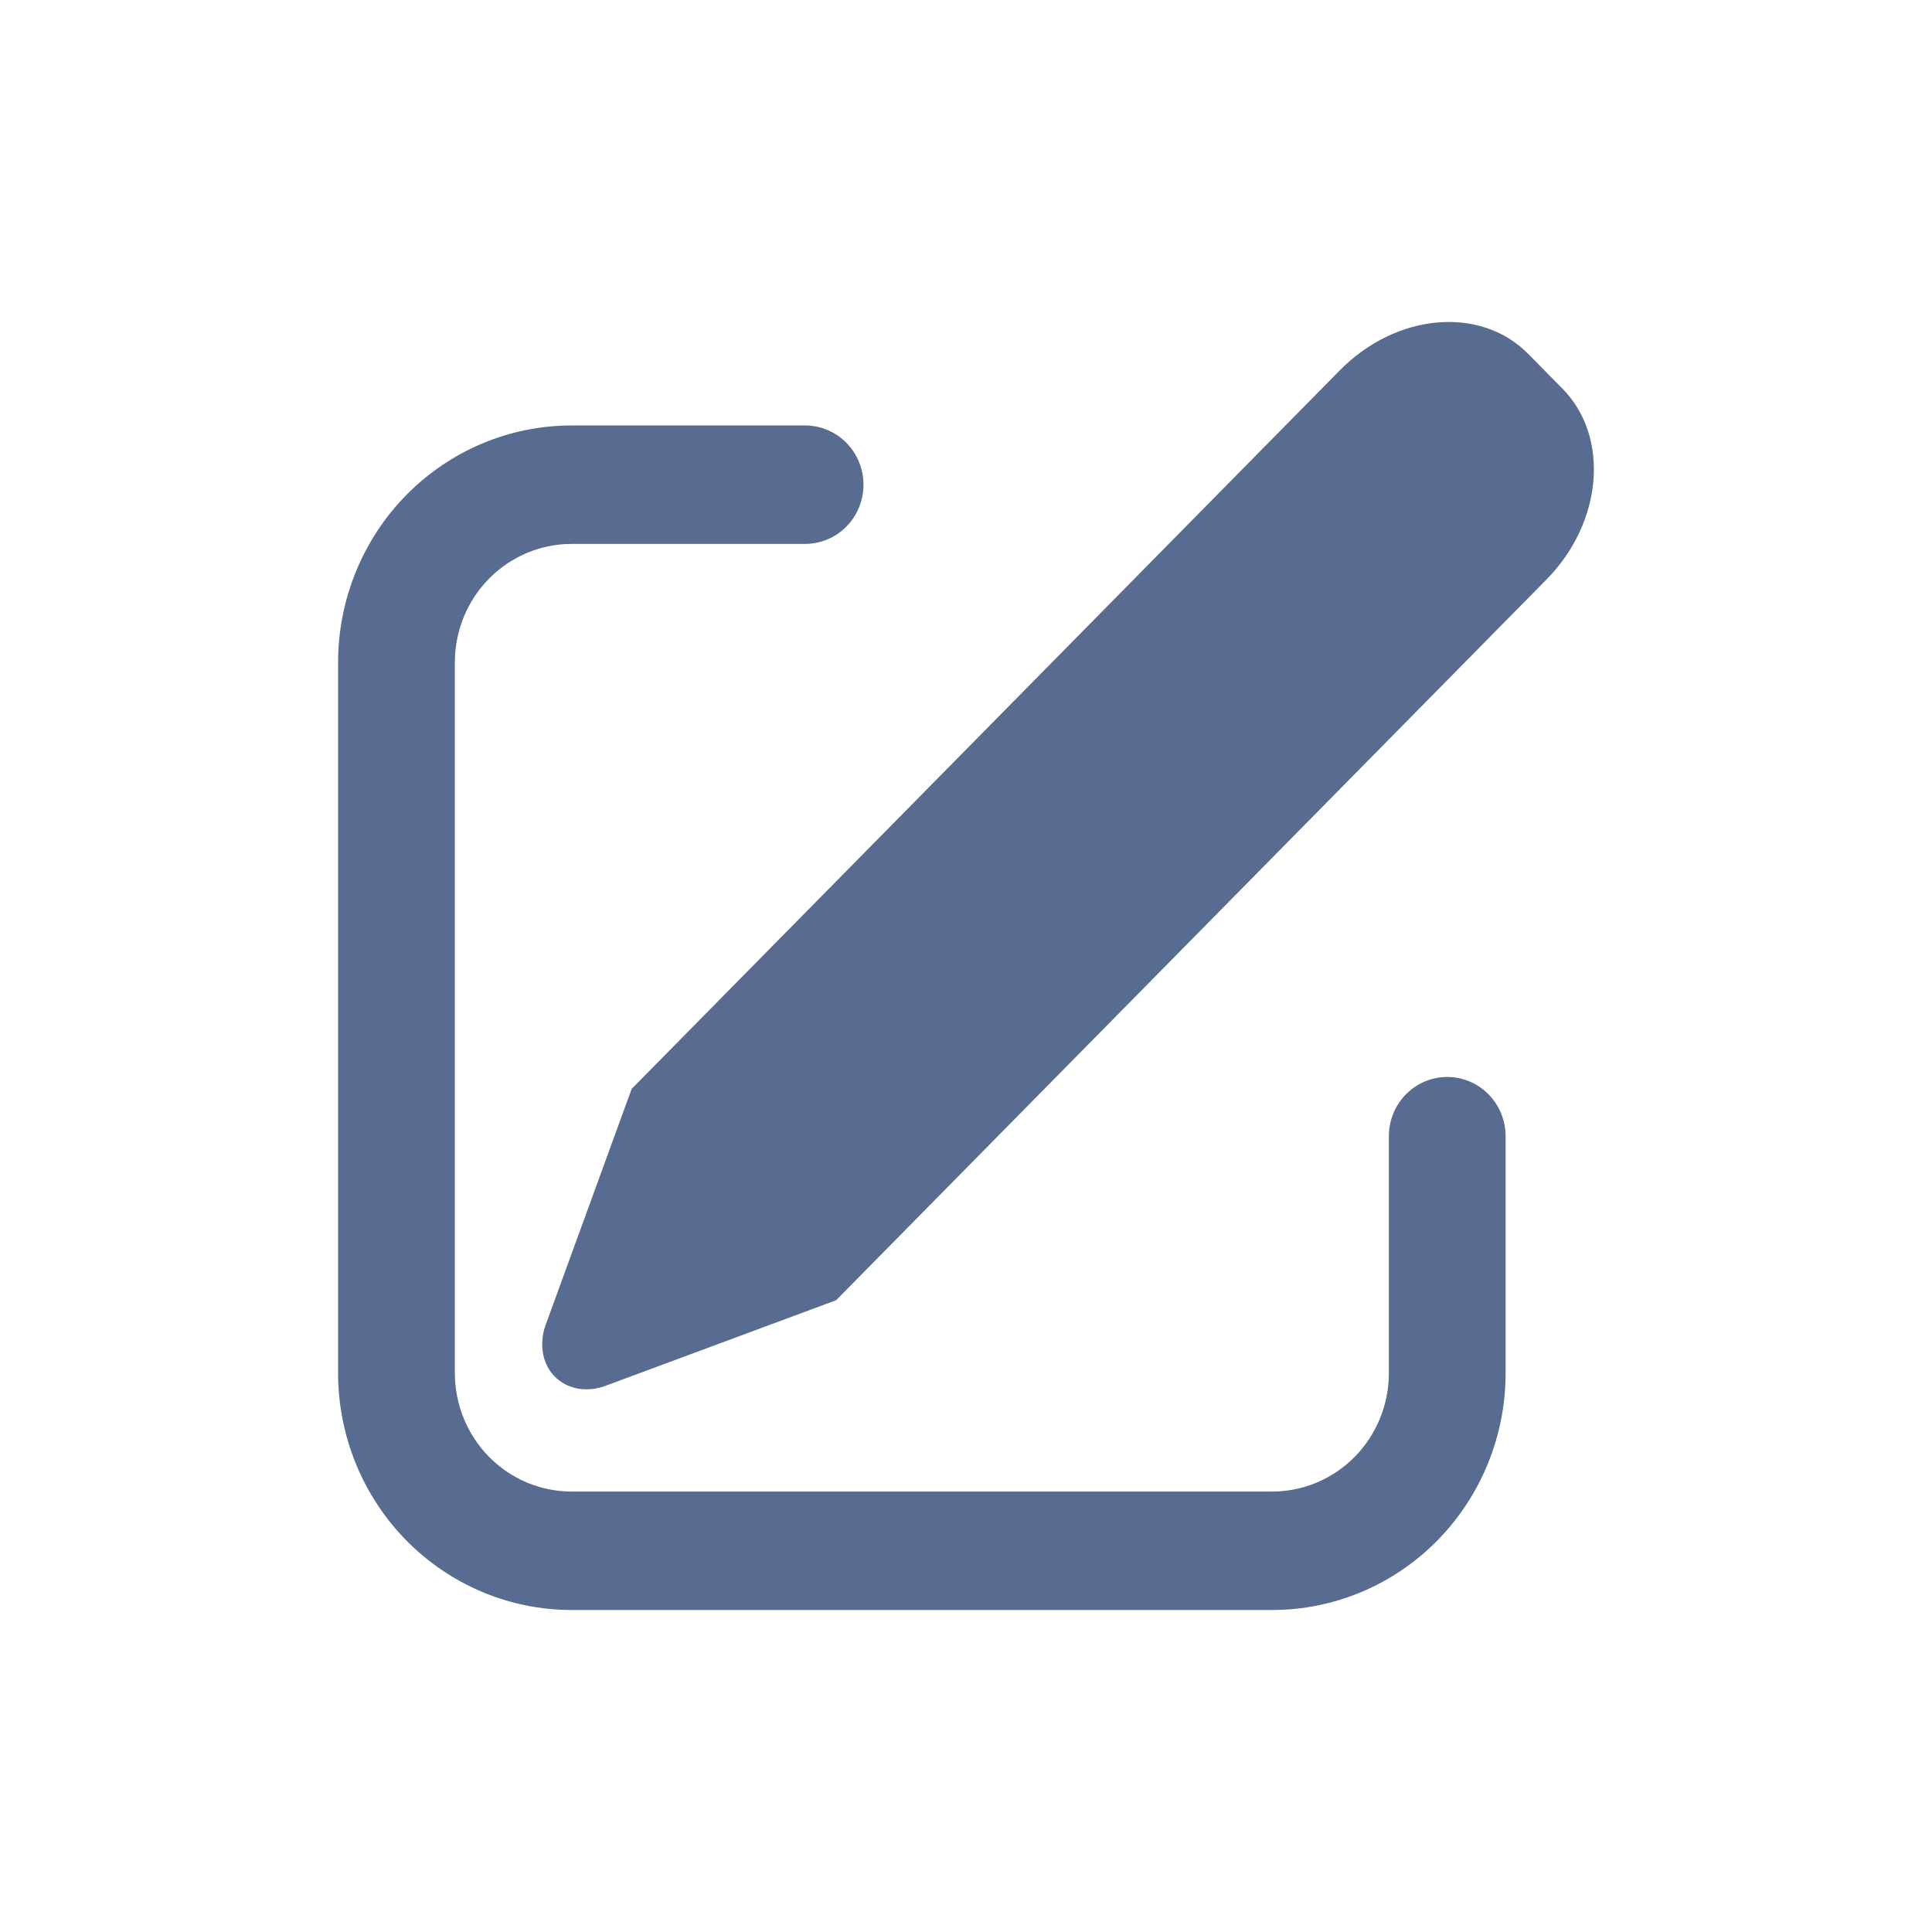
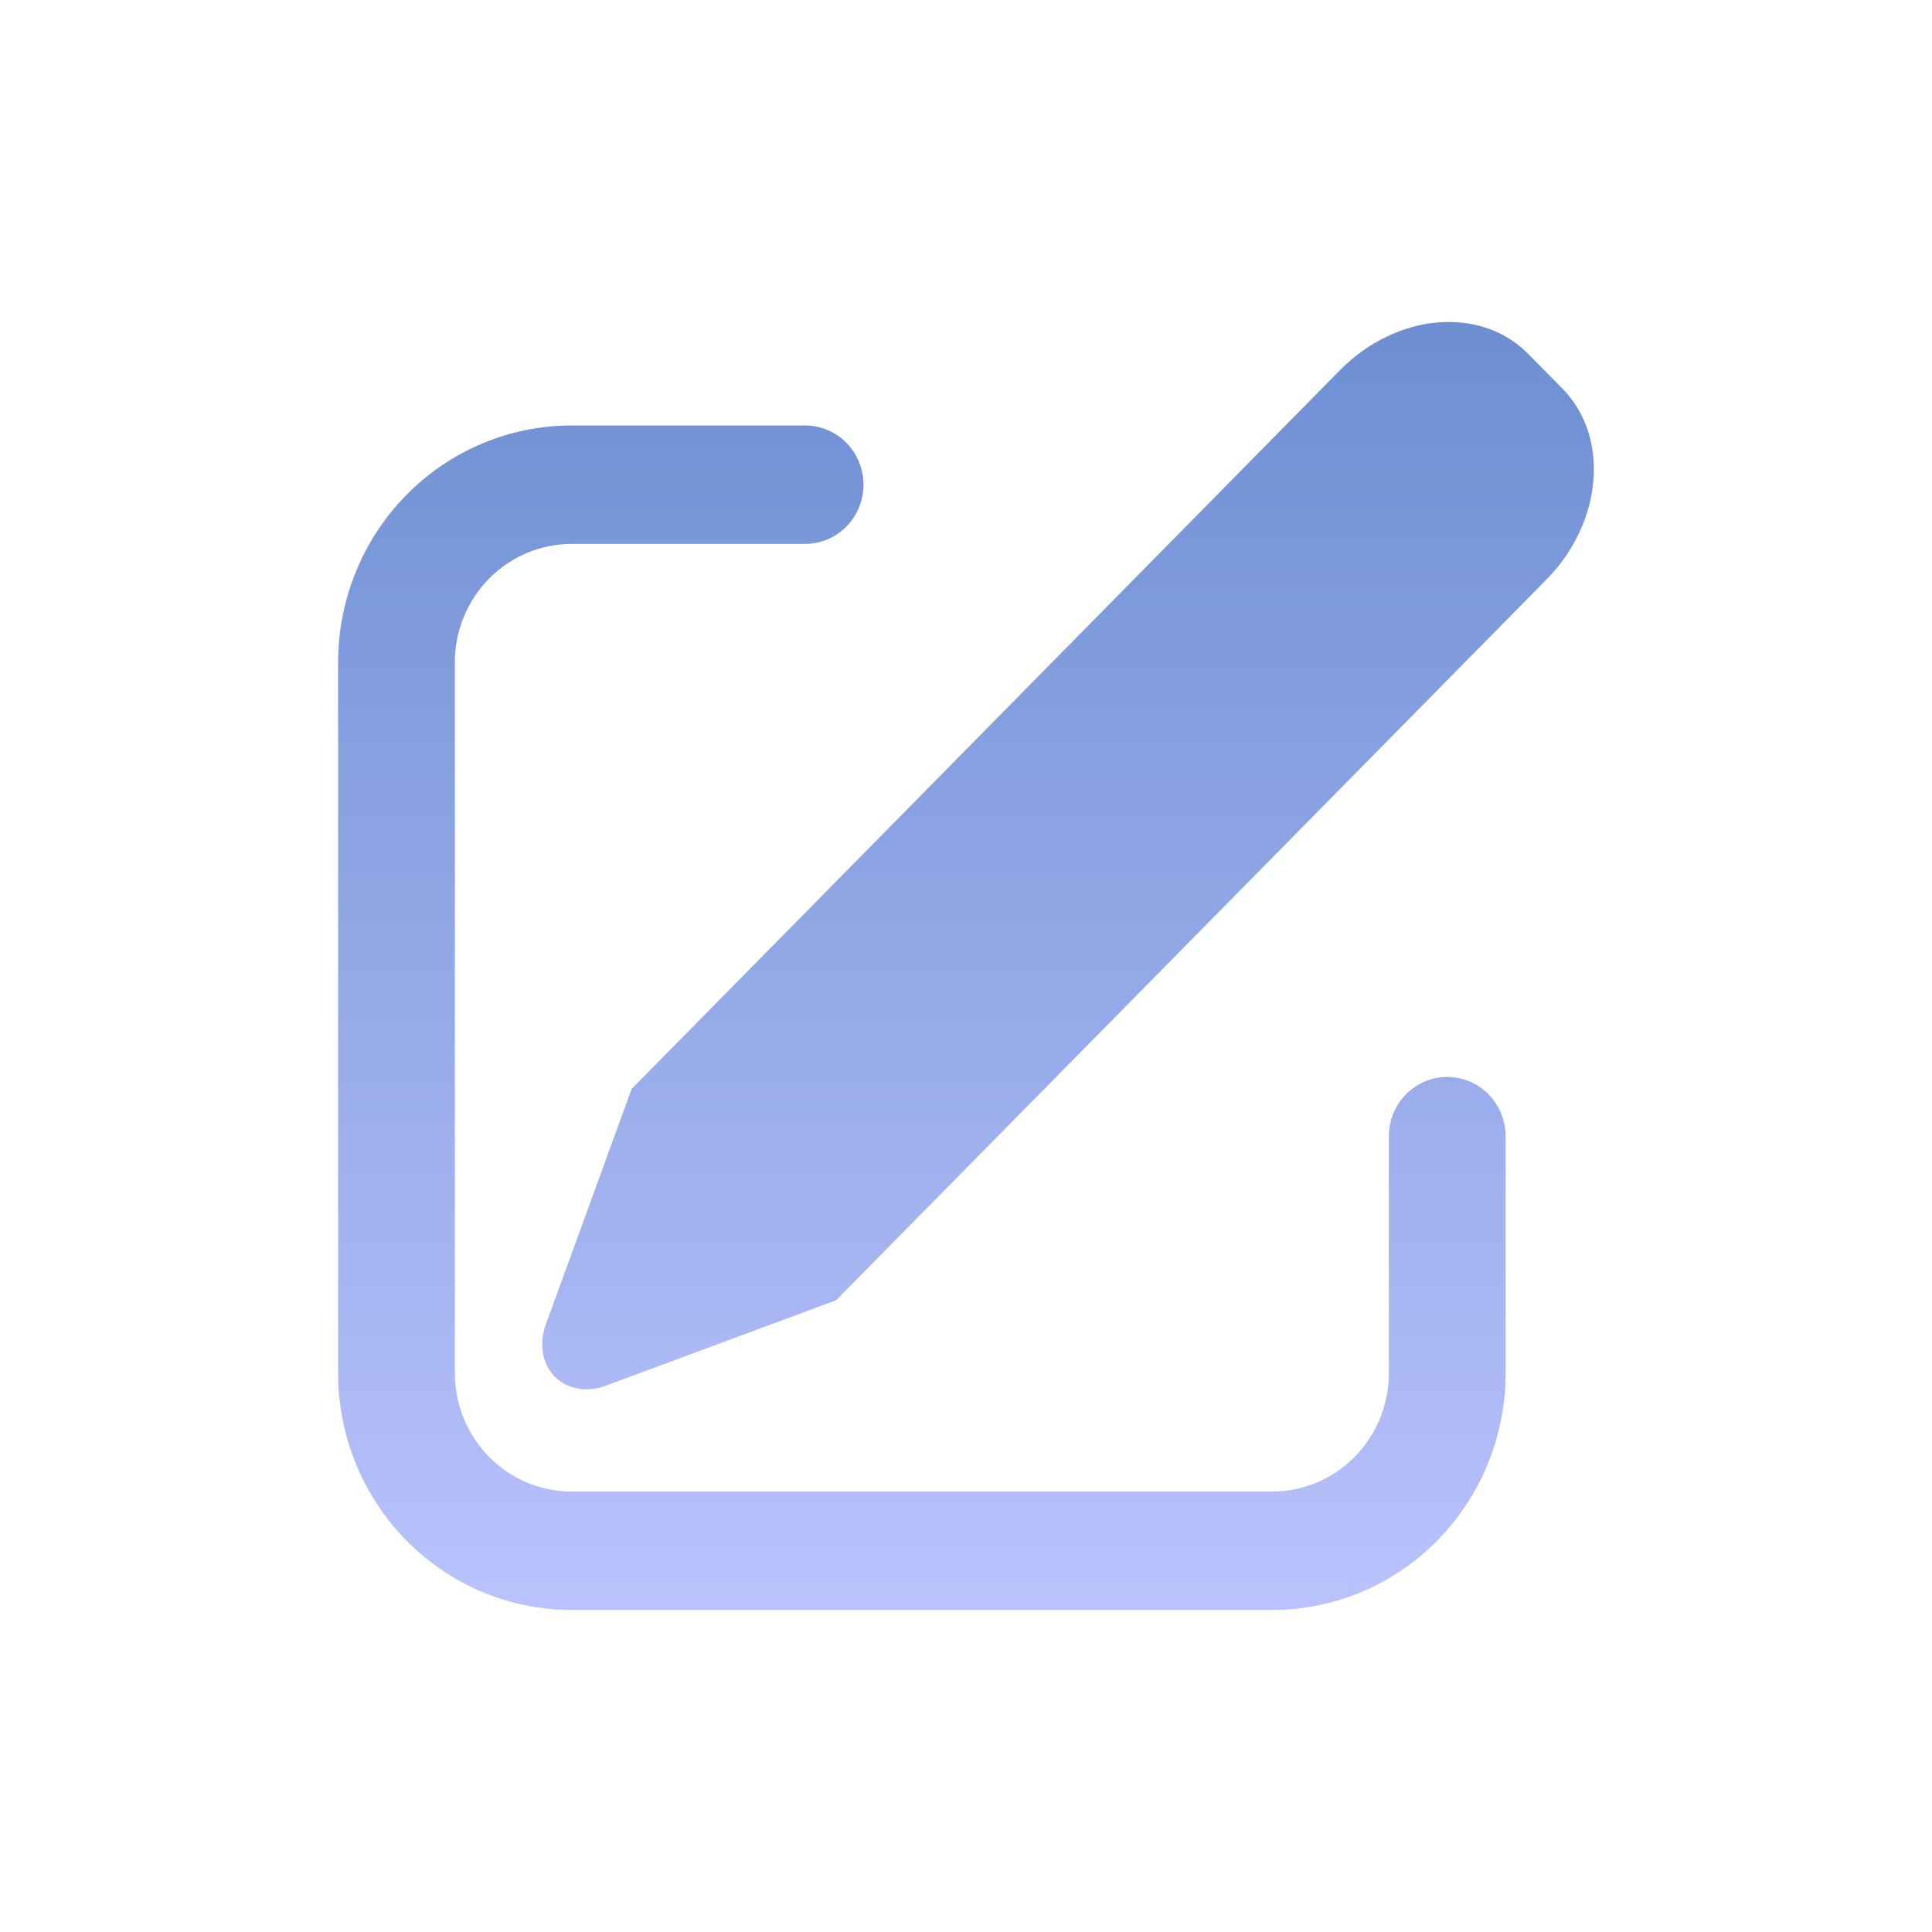
<svg xmlns="http://www.w3.org/2000/svg" width="120" height="120" viewBox="0 0 120 120" fill="none">
  <g opacity="0.75">
-     <path d="M94.912 21.975L97.052 24.145C99.999 27.14 99.553 32.448 96.047 36.002L51.932 80.76L37.639 86.065C35.844 86.735 34.096 85.867 33.741 84.134C33.621 83.505 33.678 82.855 33.904 82.258L39.234 67.631L83.226 22.994C86.732 19.441 91.964 18.981 94.912 21.975ZM50.007 26.426C50.483 26.426 50.954 26.521 51.394 26.706C51.834 26.891 52.234 27.162 52.57 27.504C52.907 27.845 53.174 28.251 53.356 28.697C53.538 29.144 53.632 29.622 53.632 30.105C53.632 30.588 53.538 31.067 53.356 31.513C53.174 31.959 52.907 32.365 52.57 32.706C52.234 33.048 51.834 33.319 51.394 33.504C50.954 33.688 50.483 33.784 50.007 33.784H35.503C33.58 33.784 31.735 34.559 30.376 35.939C29.016 37.318 28.252 39.19 28.252 41.141V85.285C28.252 87.237 29.016 89.108 30.376 90.488C31.735 91.868 33.58 92.643 35.503 92.643H79.013C80.936 92.643 82.781 91.868 84.141 90.488C85.501 89.108 86.265 87.237 86.265 85.285V70.57C86.265 69.595 86.647 68.659 87.327 67.969C88.007 67.279 88.929 66.892 89.891 66.892C90.852 66.892 91.774 67.279 92.454 67.969C93.134 68.659 93.516 69.595 93.516 70.57V85.285C93.516 89.188 91.988 92.931 89.268 95.69C86.549 98.45 82.859 100 79.013 100H35.503C31.657 100 27.968 98.45 25.248 95.69C22.528 92.931 21 89.188 21 85.285V41.141C21 37.239 22.528 33.496 25.248 30.736C27.968 27.977 31.657 26.426 35.503 26.426H50.007Z" fill="#20396B" />
+     <path d="M94.912 21.975L97.052 24.145C99.999 27.14 99.553 32.448 96.047 36.002L51.932 80.76L37.639 86.065C35.844 86.735 34.096 85.867 33.741 84.134C33.621 83.505 33.678 82.855 33.904 82.258L39.234 67.631L83.226 22.994C86.732 19.441 91.964 18.981 94.912 21.975ZM50.007 26.426C50.483 26.426 50.954 26.521 51.394 26.706C51.834 26.891 52.234 27.162 52.57 27.504C52.907 27.845 53.174 28.251 53.356 28.697C53.538 29.144 53.632 29.622 53.632 30.105C53.632 30.588 53.538 31.067 53.356 31.513C53.174 31.959 52.907 32.365 52.57 32.706C52.234 33.048 51.834 33.319 51.394 33.504C50.954 33.688 50.483 33.784 50.007 33.784H35.503C33.58 33.784 31.735 34.559 30.376 35.939C29.016 37.318 28.252 39.19 28.252 41.141V85.285C28.252 87.237 29.016 89.108 30.376 90.488C31.735 91.868 33.58 92.643 35.503 92.643H79.013C80.936 92.643 82.781 91.868 84.141 90.488C85.501 89.108 86.265 87.237 86.265 85.285V70.57C86.265 69.595 86.647 68.659 87.327 67.969C88.007 67.279 88.929 66.892 89.891 66.892C90.852 66.892 91.774 67.279 92.454 67.969C93.134 68.659 93.516 69.595 93.516 70.57V85.285C93.516 89.188 91.988 92.931 89.268 95.69C86.549 98.45 82.859 100 79.013 100H35.503C31.657 100 27.968 98.45 25.248 95.69C22.528 92.931 21 89.188 21 85.285V41.141C21 37.239 22.528 33.496 25.248 30.736C27.968 27.977 31.657 26.426 35.503 26.426H50.007Z" fill="url(#paint0_linear_4561_1427)" />
  </g>
+   <defs>
+     <linearGradient id="paint0_linear_4561_1427" x1="60" y1="20" x2="60" y2="100" gradientUnits="userSpaceOnUse">
+       <stop stop-color="#3C69C3" />
+       <stop offset="1" stop-color="#A2AEFB" />
+     </linearGradient>
+   </defs>
</svg>
